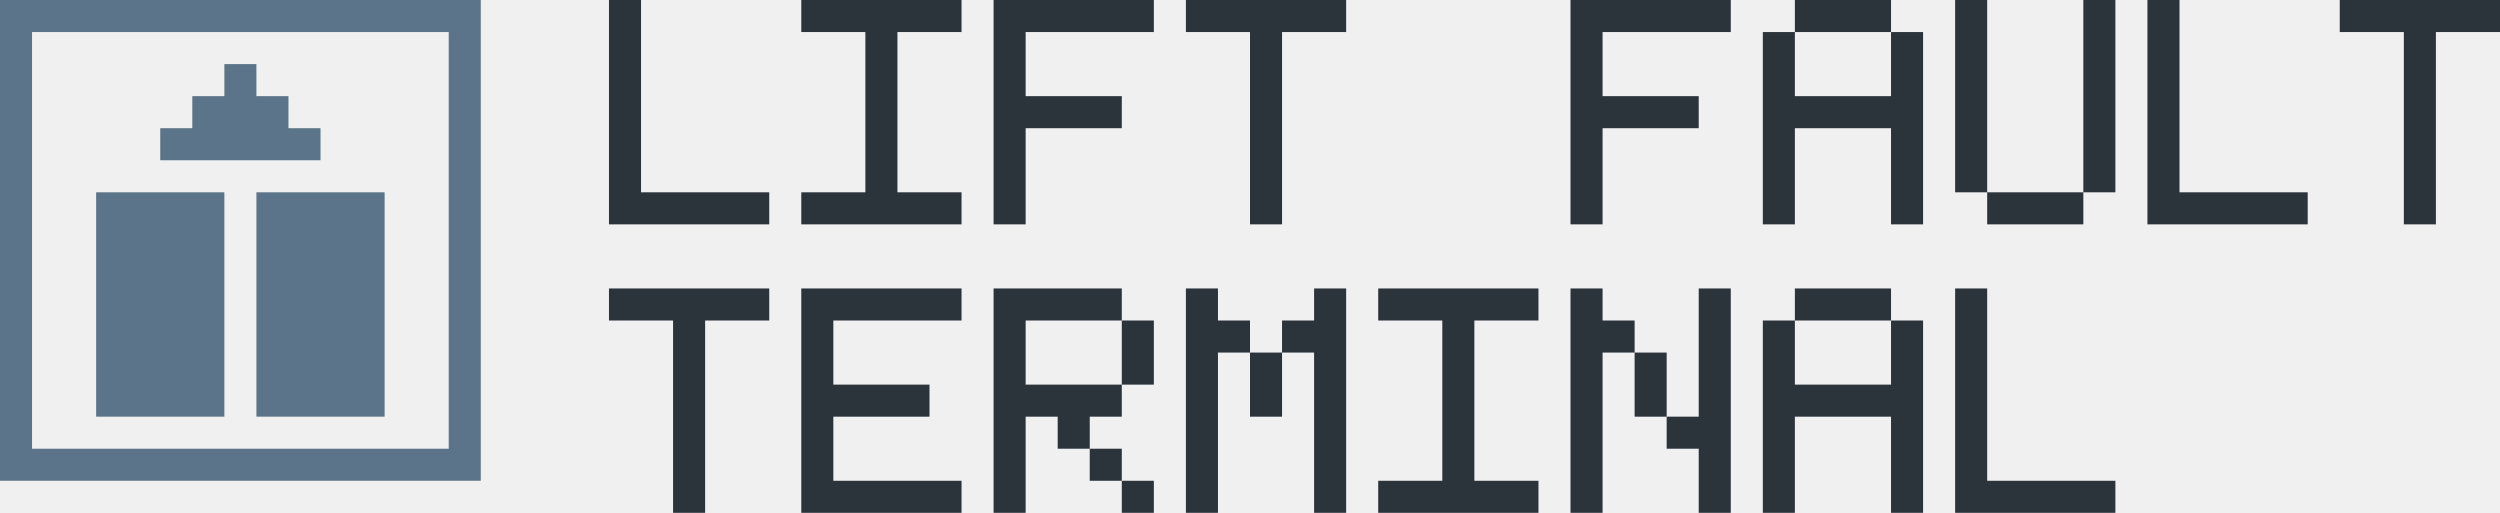
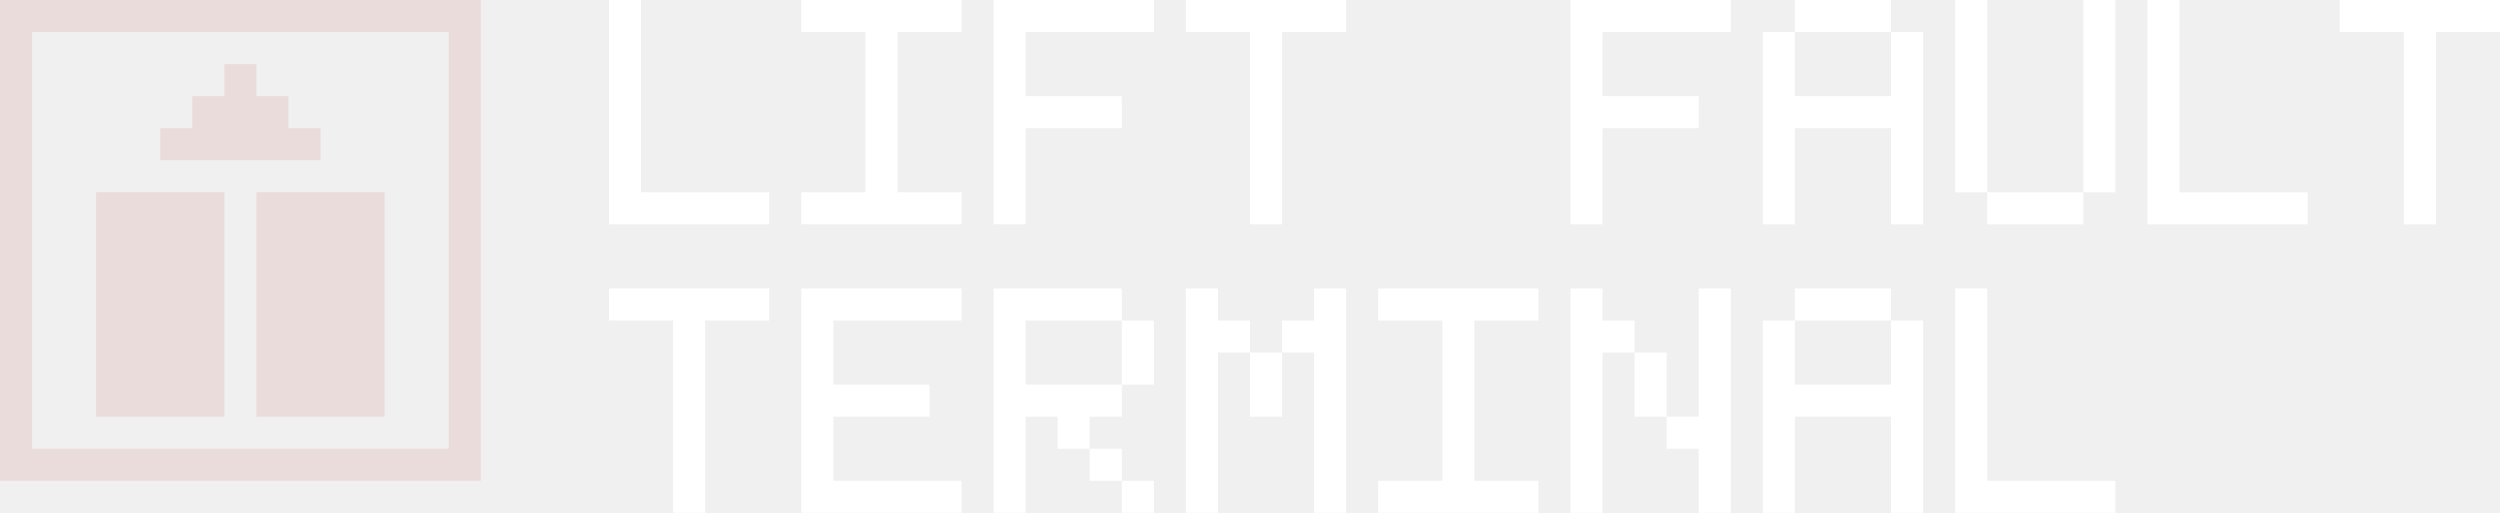
<svg xmlns="http://www.w3.org/2000/svg" viewBox="0 0 312 64" width="312" height="64">
-   <path fill="#5b7489" fill-rule="evenodd" d="M60 60L0 60L0 0L60 0ZM48 24L48 52L32 52L32 24ZM4 4L4 56L56 56L56 4ZM28 24L28 52L12 52L12 24ZM40 16L40 20L20 20L20 16L24 16L24 12L28 12L28 8L32 8L32 12L36 12L36 16Z" />
-   <path fill="#2b333b" fill-rule="evenodd" d="M140 40L144 40L144 48L140 48ZM128 40L128 48L140 48L140 52L136 52L136 56L140 56L140 60L144 60L144 64L140 64L140 60L136 60L136 56L132 56L132 52L128 52L128 64L124 64L124 36L140 36L140 40ZM144 0L144 4L128 4L128 12L140 12L140 16L128 16L128 28L124 28L124 0ZM304 28L300 28L300 4L292 4L292 0L312 0L312 4L304 4ZM196 36L200 36L200 40L204 40L204 44L208 44L208 52L212 52L212 36L216 36L216 64L212 64L212 56L208 56L208 52L204 52L204 44L200 44L200 64L196 64ZM236 12L236 4L224 4L224 12ZM220 4L224 4L224 0L236 0L236 4L240 4L240 28L236 28L236 16L224 16L224 28L220 28ZM168 4L160 4L160 28L156 28L156 4L148 4L148 0L168 0ZM84 40L76 40L76 36L96 36L96 40L88 40L88 64L84 64ZM120 36L120 40L104 40L104 48L116 48L116 52L104 52L104 60L120 60L120 64L100 64L100 36ZM168 64L164 64L164 44L160 44L160 52L156 52L156 44L160 44L160 40L164 40L164 36L168 36ZM180 40L172 40L172 36L192 36L192 40L184 40L184 60L192 60L192 64L172 64L172 60L180 60ZM112 4L112 24L120 24L120 28L100 28L100 24L108 24L108 4L100 4L100 0L120 0L120 4ZM248 24L244 24L244 0L248 0ZM80 24L96 24L96 28L76 28L76 0L80 0ZM224 64L220 64L220 40L224 40L224 48L236 48L236 40L240 40L240 64L236 64L236 52L224 52ZM156 40L156 44L152 44L152 64L148 64L148 36L152 36L152 40ZM212 12L212 16L200 16L200 28L196 28L196 0L216 0L216 4L200 4L200 12ZM248 60L264 60L264 64L244 64L244 36L248 36ZM268 0L272 0L272 24L288 24L288 28L268 28ZM260 0L264 0L264 24L260 24ZM248 28L248 24L260 24L260 28ZM236 40L224 40L224 36L236 36Z" />
+   <path fill="#eadcda" fill-rule="evenodd" d="M60 60L0 60L0 0L60 0ZM48 24L48 52L32 52L32 24ZM4 4L4 56L56 56L56 4ZM28 24L28 52L12 52L12 24ZM40 16L40 20L20 20L20 16L24 16L24 12L28 12L28 8L32 8L32 12L36 12L36 16Z" />
+   <path fill="#ffffff" fill-rule="evenodd" d="M140 40L144 40L144 48L140 48ZM128 40L128 48L140 48L140 52L136 52L136 56L140 56L140 60L144 60L144 64L140 64L140 60L136 60L136 56L132 56L132 52L128 52L128 64L124 64L124 36L140 36L140 40ZM144 0L144 4L128 4L128 12L140 12L140 16L128 16L128 28L124 28L124 0ZM304 28L300 28L300 4L292 4L292 0L312 0L312 4L304 4ZM196 36L200 36L200 40L204 40L204 44L208 44L208 52L212 52L212 36L216 36L216 64L212 64L212 56L208 56L208 52L204 52L204 44L200 44L200 64L196 64ZM236 12L236 4L224 4L224 12ZM220 4L224 4L224 0L236 0L236 4L240 4L240 28L236 28L236 16L224 16L224 28L220 28ZM168 4L160 4L160 28L156 28L156 4L148 4L148 0L168 0ZM84 40L76 40L76 36L96 36L96 40L88 40L88 64L84 64ZM120 36L120 40L104 40L104 48L116 48L116 52L104 52L104 60L120 60L120 64L100 64L100 36ZM168 64L164 64L164 44L160 44L160 52L156 52L156 44L160 44L160 40L164 40L164 36L168 36ZM180 40L172 40L172 36L192 36L192 40L184 40L184 60L192 60L192 64L172 64L172 60L180 60ZM112 4L112 24L120 24L120 28L100 28L100 24L108 24L108 4L100 4L100 0L120 0L120 4ZM248 24L244 24L244 0L248 0ZM80 24L96 24L96 28L76 28L76 0L80 0ZM224 64L220 64L220 40L224 40L224 48L236 48L236 40L240 40L240 64L236 64L236 52L224 52ZM156 40L156 44L152 44L152 64L148 64L148 36L152 36L152 40ZM212 12L212 16L200 16L200 28L196 28L196 0L216 0L216 4L200 4L200 12ZM248 60L264 60L264 64L244 64L244 36L248 36ZM268 0L272 0L272 24L288 24L288 28L268 28ZM260 0L264 0L264 24L260 24ZM248 28L248 24L260 24L260 28ZM236 40L224 40L224 36L236 36Z" />
</svg>
